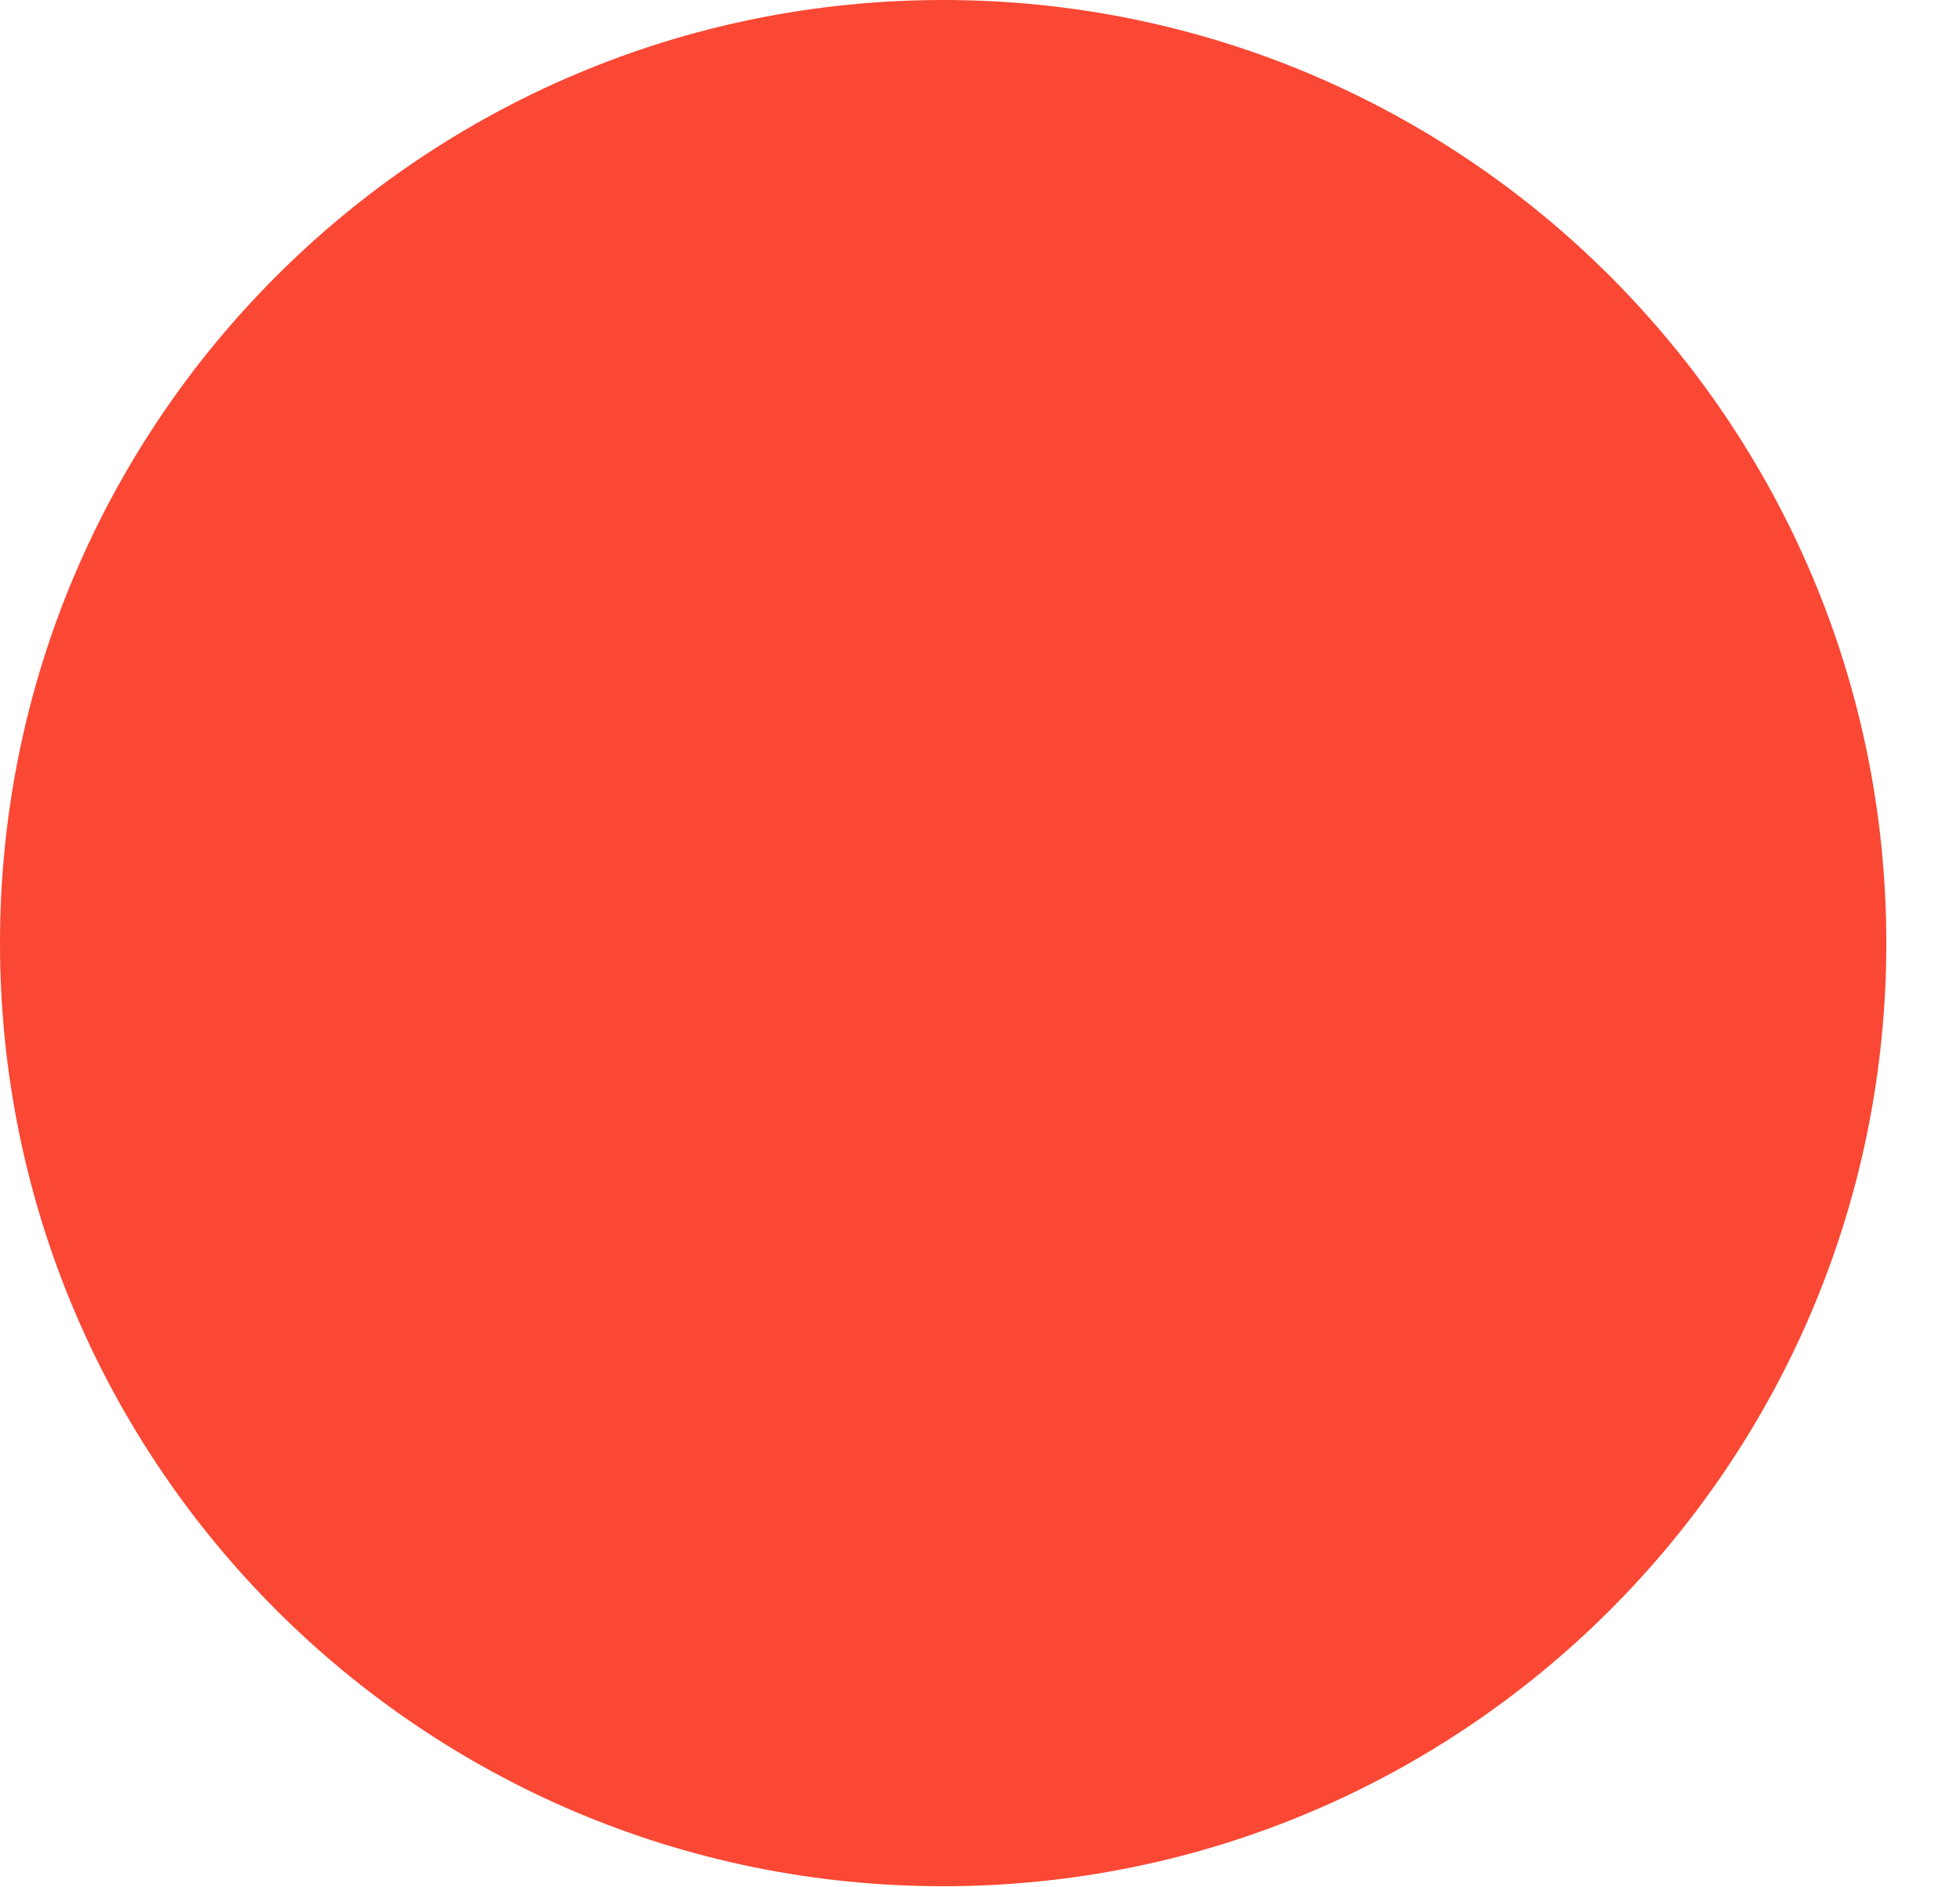
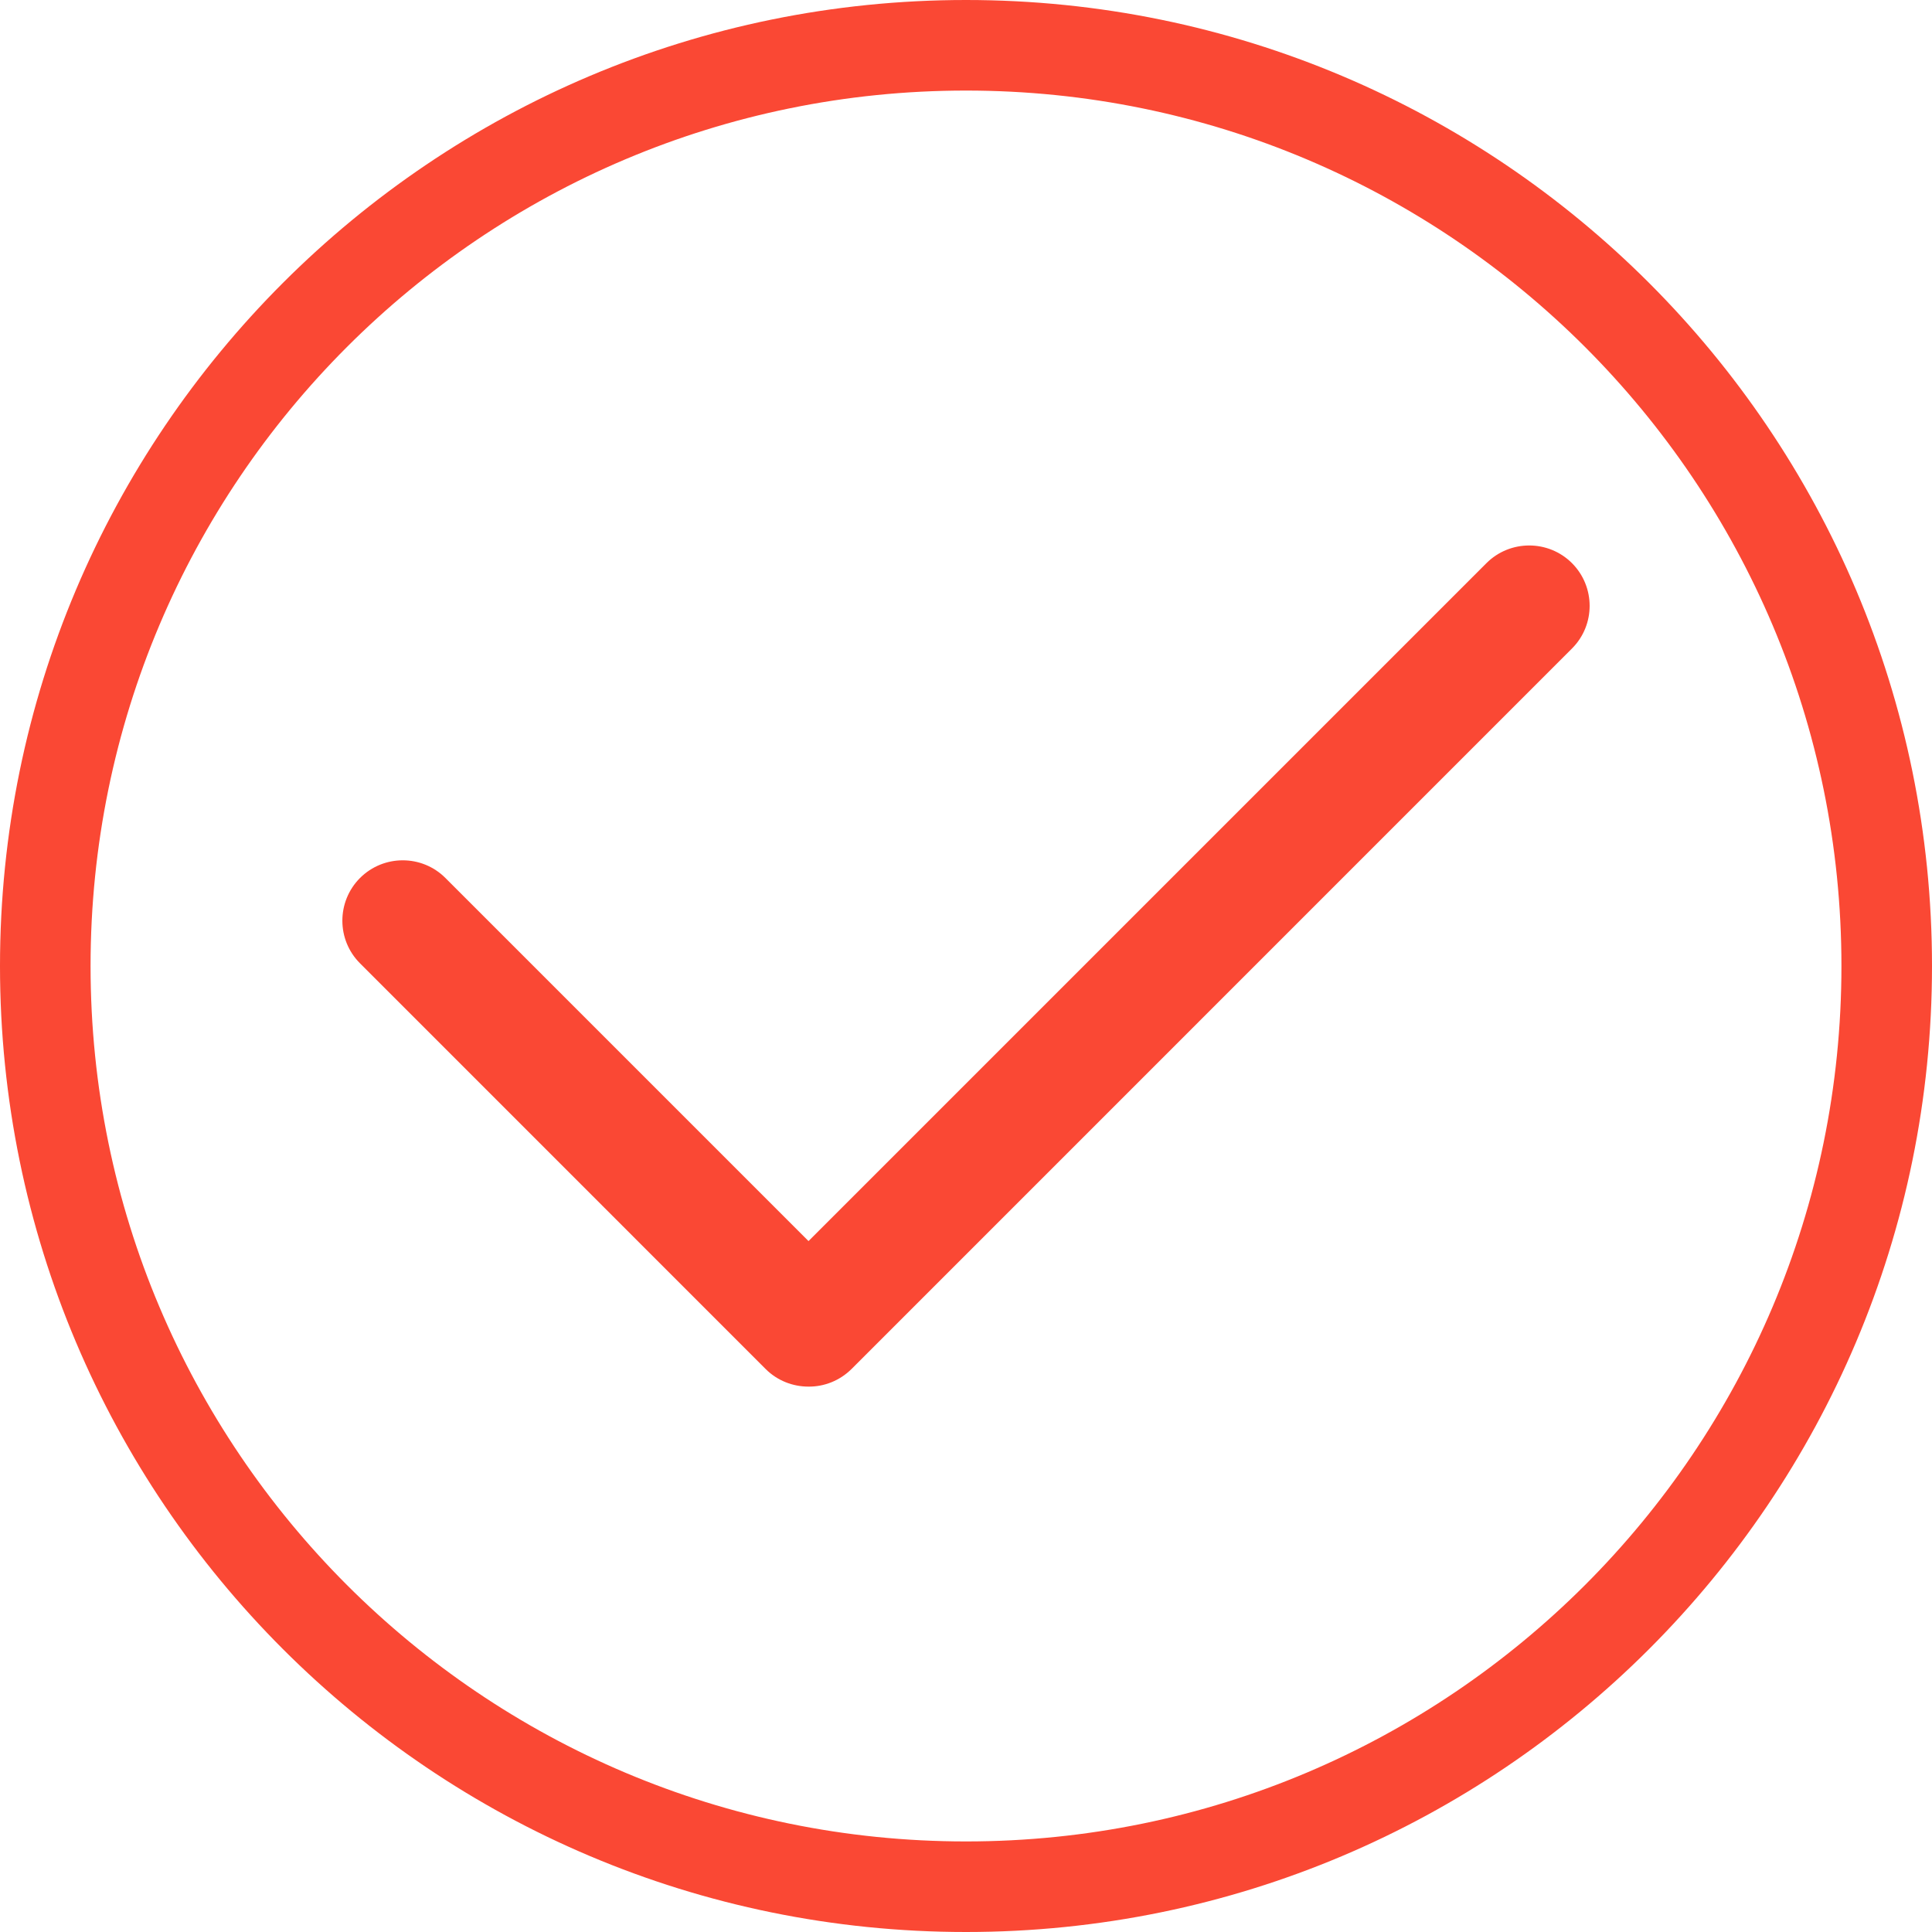
- <svg xmlns="http://www.w3.org/2000/svg" t="1592727178779" class="icon" viewBox="0 0 1064 1024" version="1.1" p-id="2970" width="33.25" height="32">
+ <svg xmlns="http://www.w3.org/2000/svg" t="1593098648354" class="icon" viewBox="0 0 1024 1024" version="1.1" p-id="5584" width="22" height="22">
  <defs>
    <style type="text/css" />
  </defs>
-   <path d="M512 0c282.782 0 512 229.218 512 512S794.782 1024 512 1024s-512-229.218-512-512S229.218 0 512 0z" p-id="2971" fill="#fa4834" />
+   <path d="M512 0c-282.8 0-512 229.2-512 512s229.2 512 512 512c282.768 0 512-229.2 512-512s-229.232-512-512-512v0 0zM512 976c-256.265 0-464-207.735-464-464s207.735-464 464-464c256.265 0 464 207.735 464 464s-207.735 464-464 464v0 0zM833.168 343.735l-381.833 381.863c-6.336 6.265-14.567 9.401-22.8 9.335-8.233 0-16.464-3.072-22.736-9.335l-214.969-215.001c-12.496-12.464-12.496-32.736 0-45.264 12.505-12.464 32.768-12.464 45.232 0l192.464 192.464 359.337-359.335c12.496-12.464 32.8-12.464 45.305 0 12.496 12.535 12.496 32.8 0 45.271v0 0zM833.168 343.735z" fill="#fa4834" p-id="5585" />
</svg>
